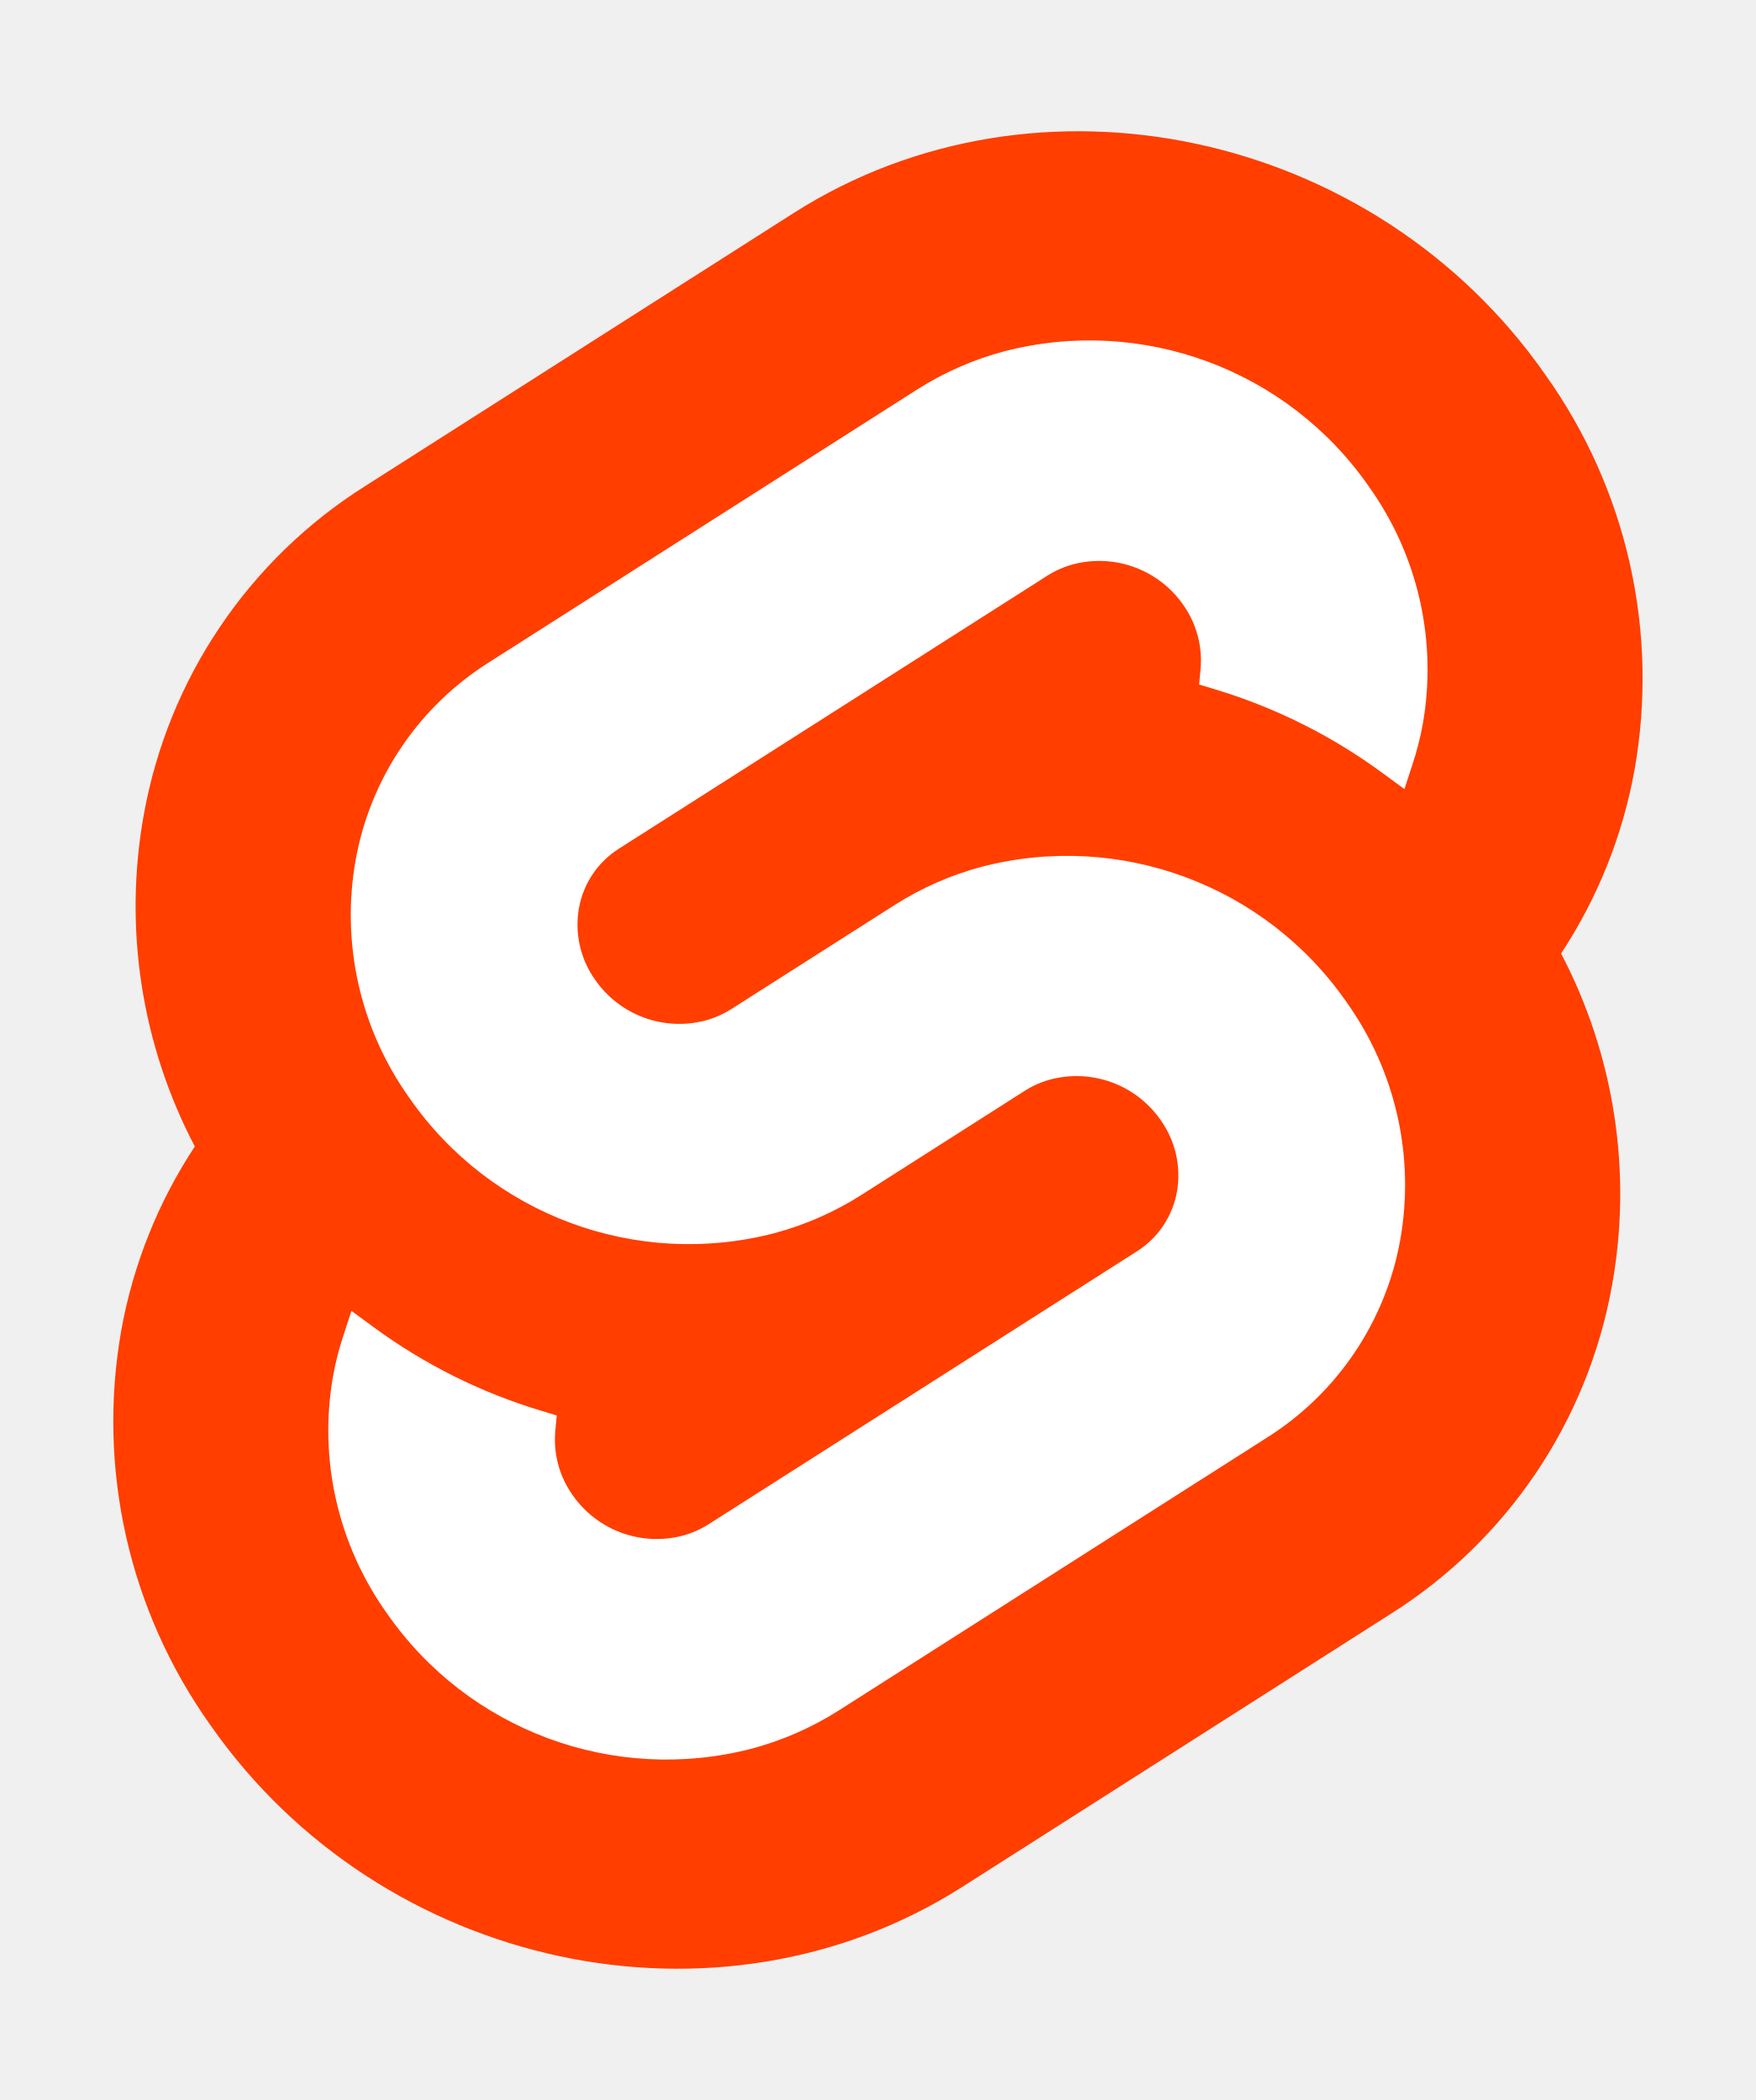
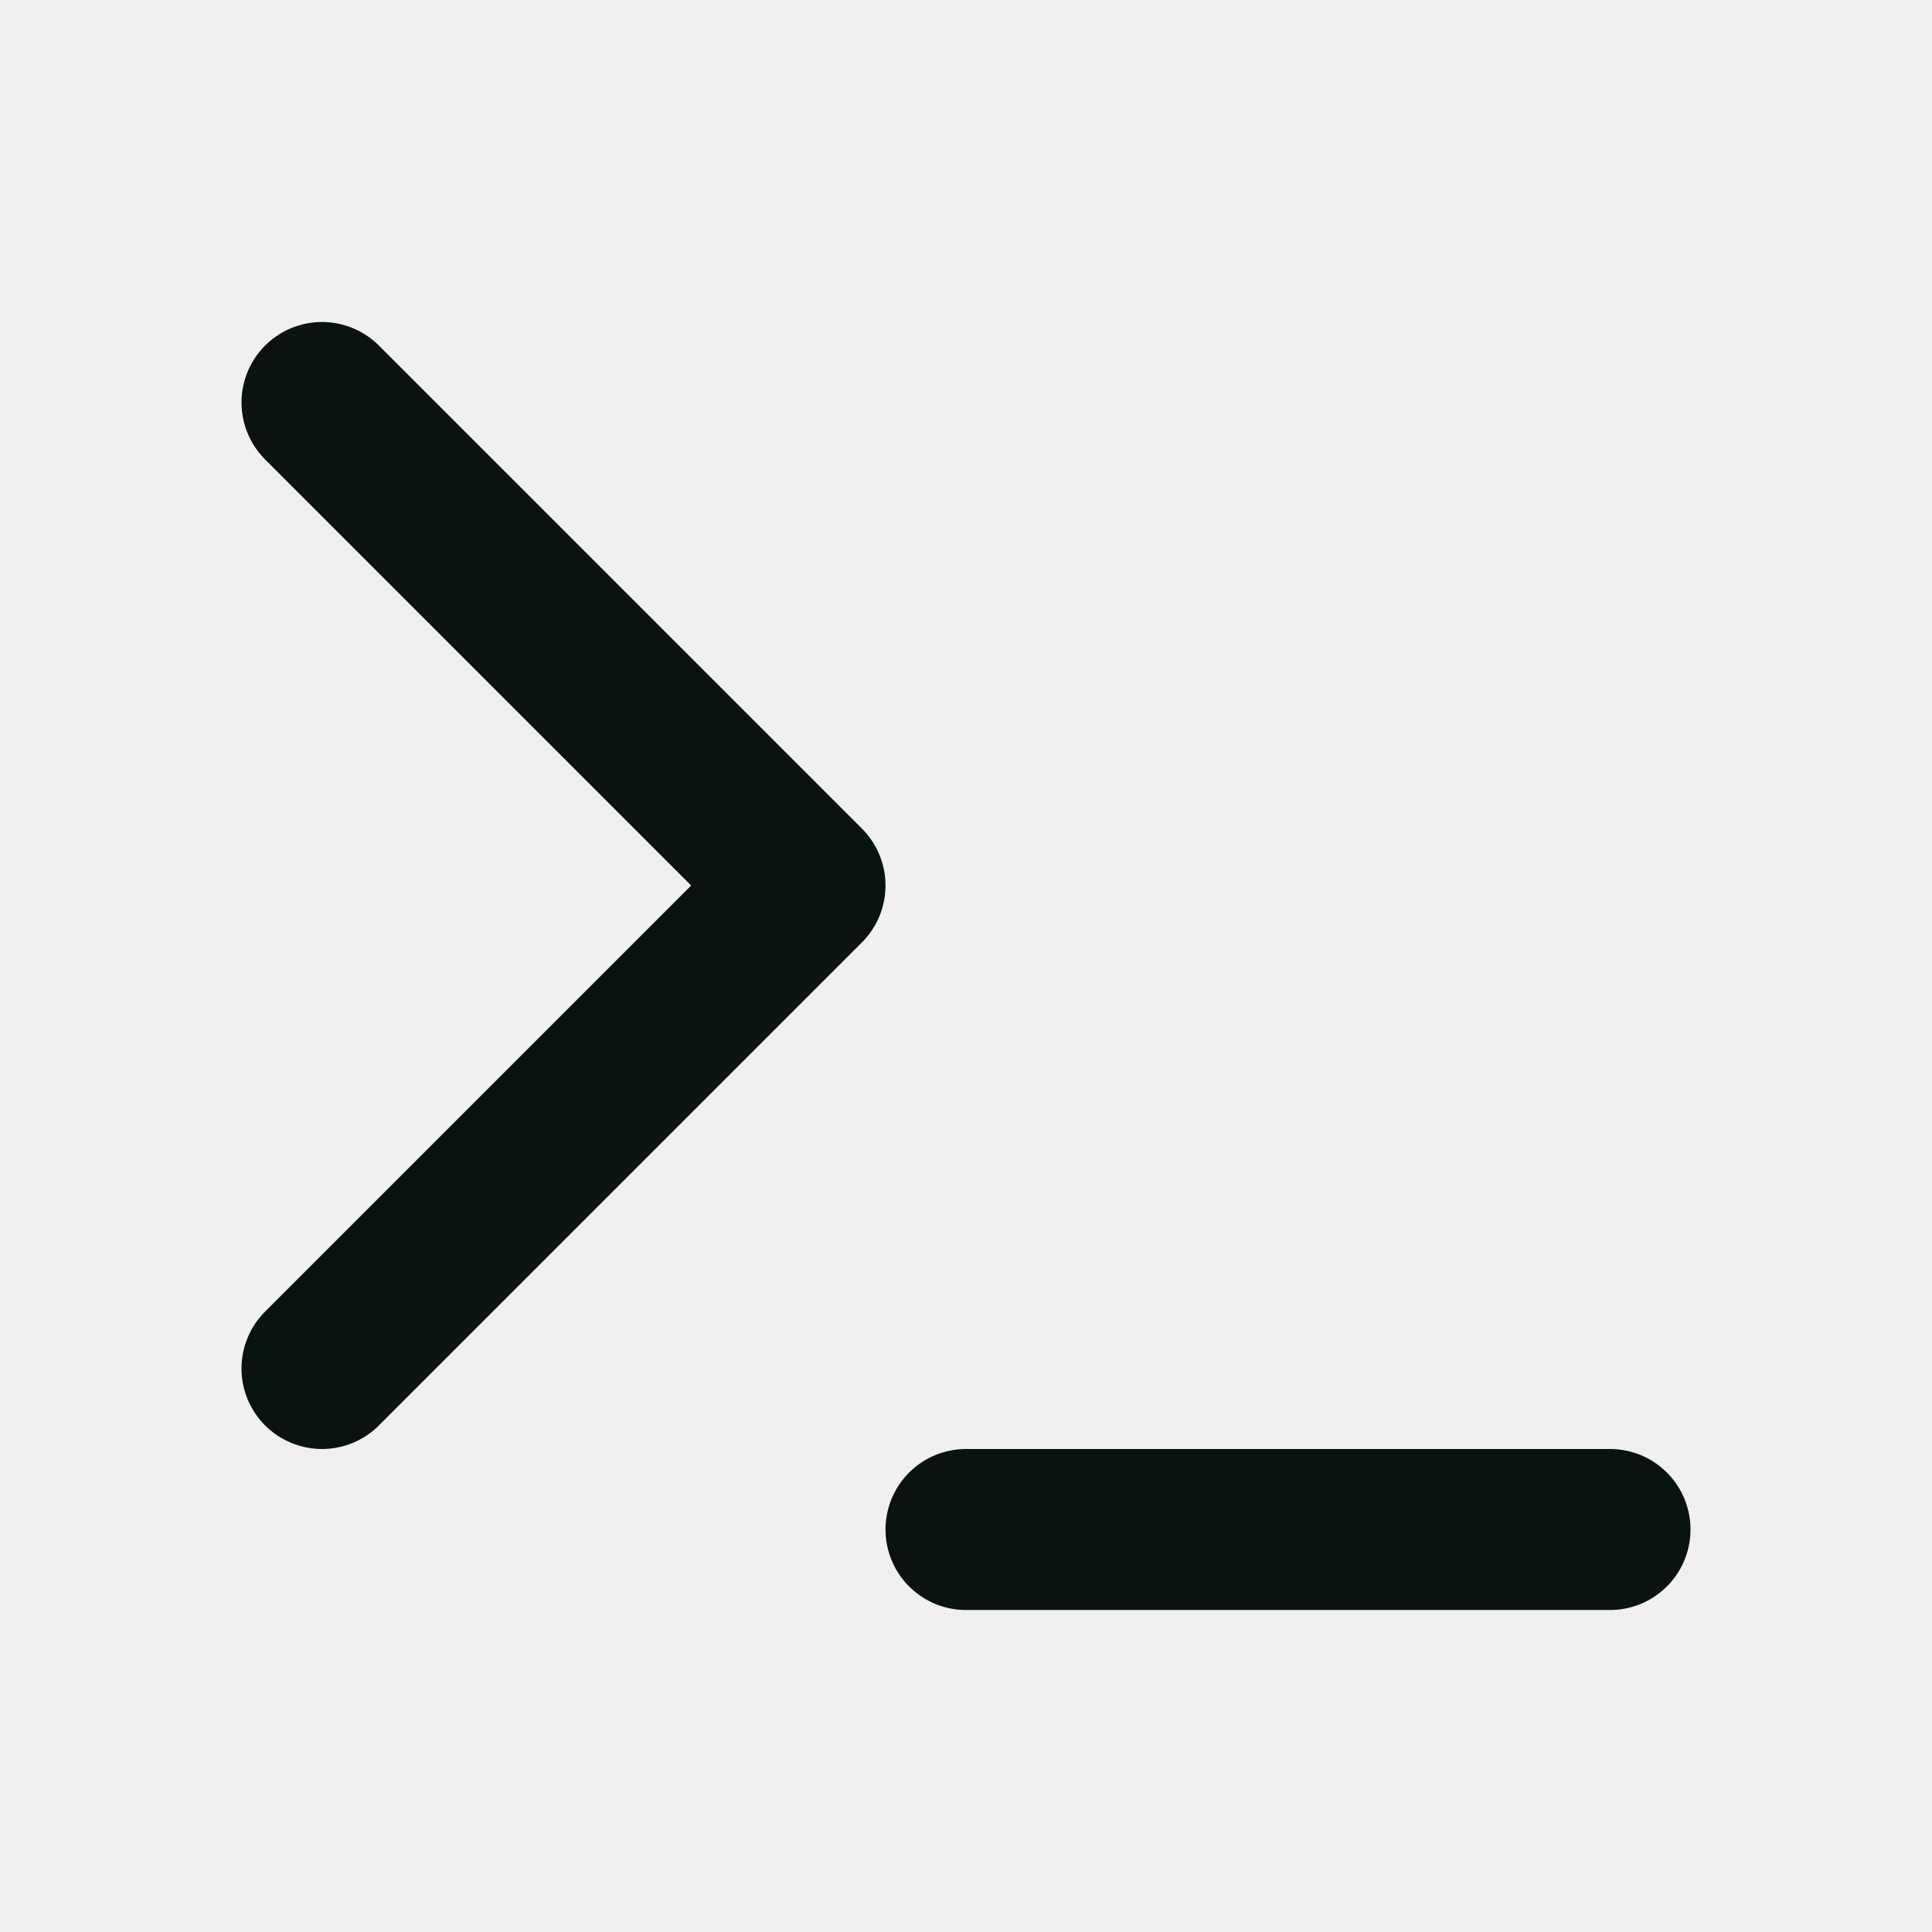
- <svg xmlns="http://www.w3.org/2000/svg" width="107" height="128" viewBox="0 0 107 128">
-   <path d="M94.157 22.819c-10.4-14.885-30.94-19.297-45.792-9.835L22.282 29.608A29.92 29.92 0 0 0 8.764 49.65a31.5 31.5 0 0 0 3.108 20.231 30 30 0 0 0-4.477 11.183 31.9 31.9 0 0 0 5.448 24.116c10.402 14.887 30.942 19.297 45.791 9.835l26.083-16.624A29.92 29.92 0 0 0 98.235 78.35a31.53 31.53 0 0 0-3.105-20.232 30 30 0 0 0 4.474-11.182 31.88 31.88 0 0 0-5.447-24.116" style="fill:#ff3e00" />
-   <path d="M45.817 106.582a20.72 20.72 0 0 1-22.237-8.243 19.17 19.17 0 0 1-3.277-14.503 18 18 0 0 1 .624-2.435l.49-1.498 1.337.981a33.6 33.6 0 0 0 10.203 5.098l.97.294-.09.968a5.85 5.85 0 0 0 1.052 3.878 6.24 6.24 0 0 0 6.695 2.485 5.8 5.8 0 0 0 1.603-.704L69.27 76.28a5.43 5.43 0 0 0 2.45-3.631 5.8 5.8 0 0 0-.987-4.371 6.24 6.24 0 0 0-6.698-2.487 5.7 5.7 0 0 0-1.6.704l-9.953 6.345a19 19 0 0 1-5.296 2.326 20.72 20.72 0 0 1-22.237-8.243 19.17 19.17 0 0 1-3.277-14.502 17.99 17.99 0 0 1 8.13-12.052l26.081-16.623a19 19 0 0 1 5.3-2.329 20.72 20.72 0 0 1 22.237 8.243 19.17 19.17 0 0 1 3.277 14.503 18 18 0 0 1-.624 2.435l-.49 1.498-1.337-.98a33.6 33.6 0 0 0-10.203-5.1l-.97-.294.09-.968a5.86 5.86 0 0 0-1.052-3.878 6.24 6.24 0 0 0-6.696-2.485 5.8 5.8 0 0 0-1.602.704L37.73 51.72a5.42 5.42 0 0 0-2.449 3.63 5.79 5.79 0 0 0 .986 4.372 6.24 6.24 0 0 0 6.698 2.486 5.8 5.8 0 0 0 1.602-.704l9.952-6.342a19 19 0 0 1 5.295-2.328 20.72 20.72 0 0 1 22.237 8.242 19.17 19.17 0 0 1 3.277 14.503 18 18 0 0 1-8.13 12.053l-26.081 16.622a19 19 0 0 1-5.3 2.328" style="fill:#fff" />
+ <svg xmlns="http://www.w3.org/2000/svg" viewBox="0 0 24 24" fill="none">
+   <style>
+     path { stroke: #0A140F; }
+     @media (prefers-color-scheme: dark) {
+       path { stroke: #EBF5F0; }
+     }
+   </style>
+   <path d="M12 19H20M4 17L10 11L4 5" stroke-width="2" stroke-linecap="round" stroke-linejoin="round" />
</svg>
